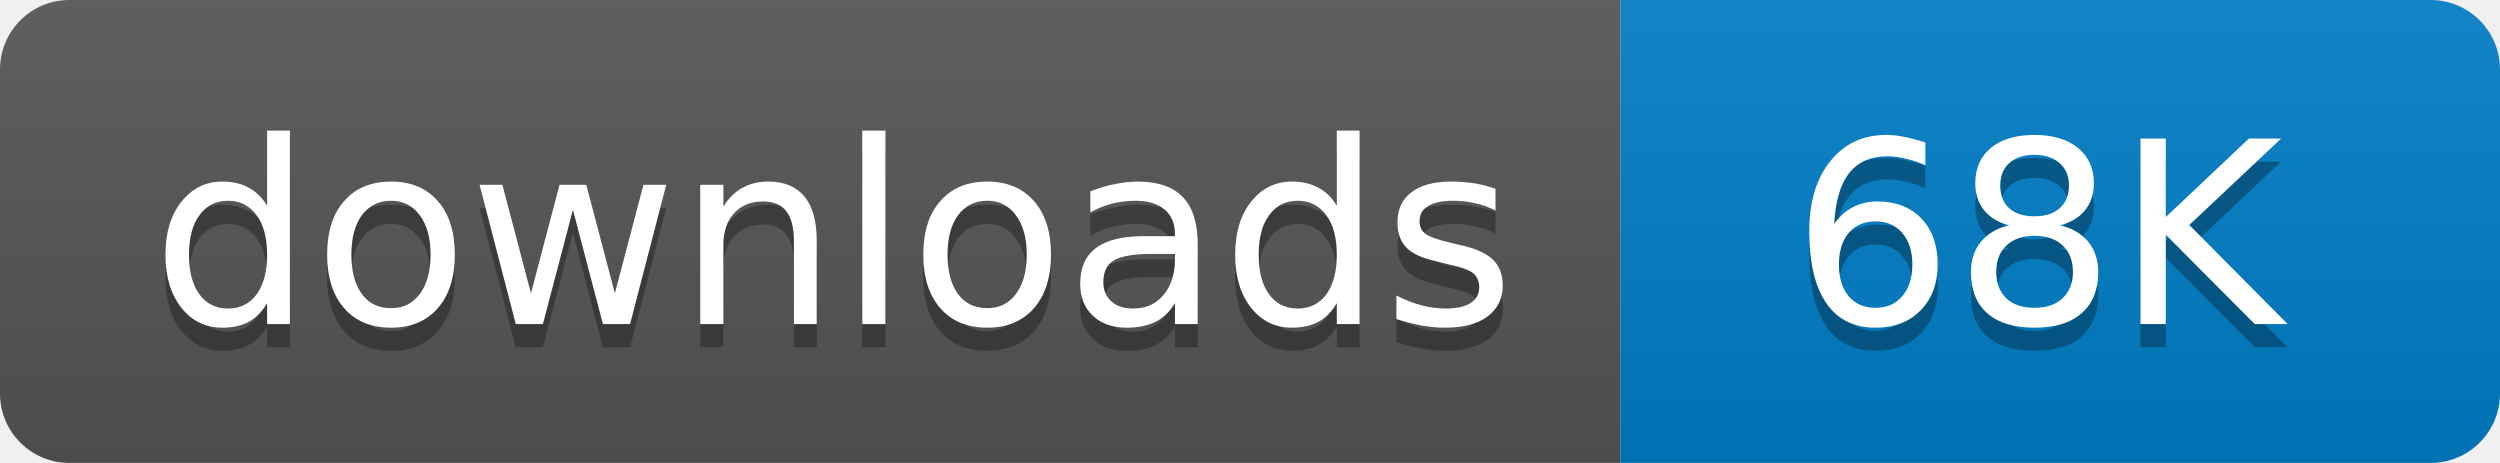
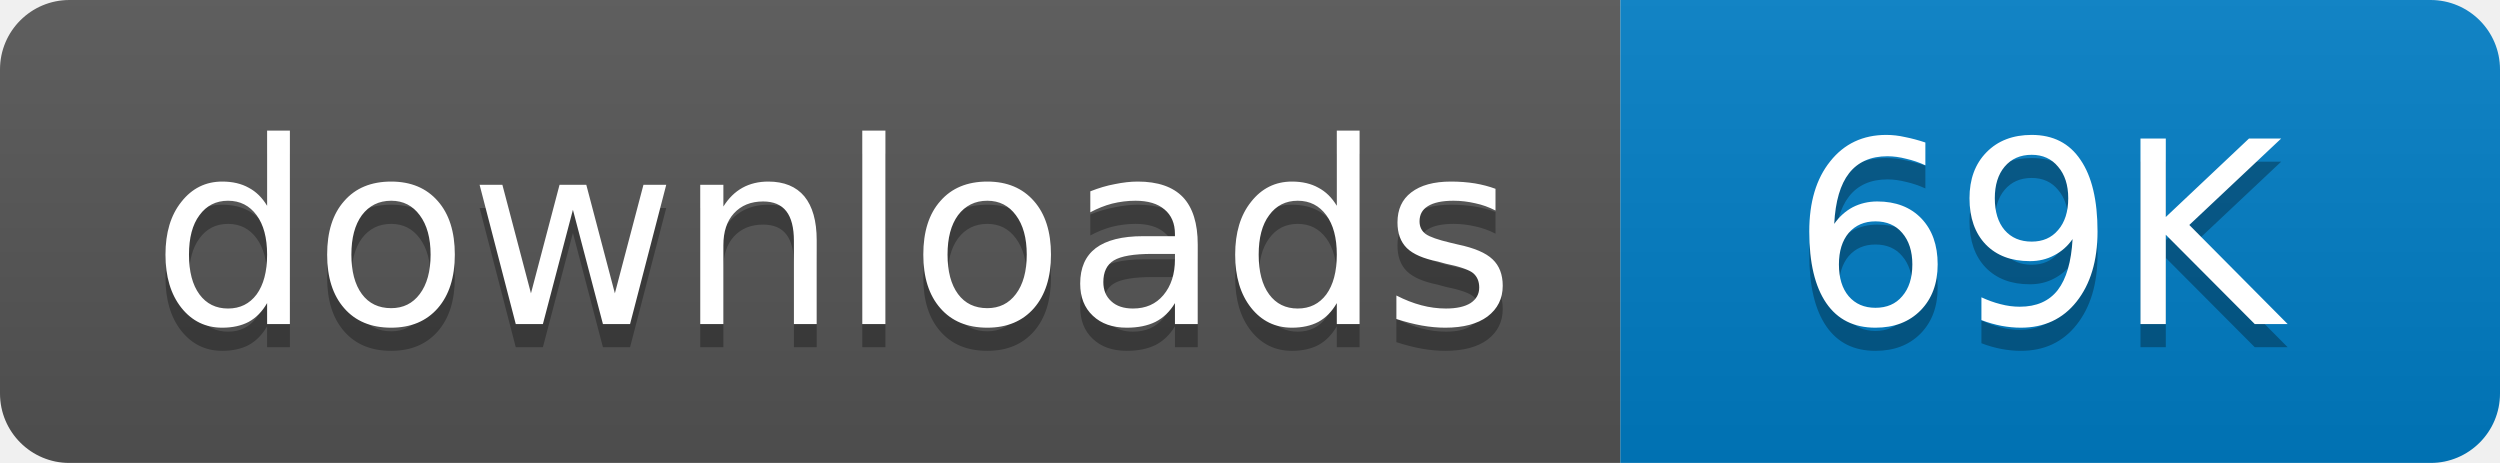
- <svg xmlns="http://www.w3.org/2000/svg" width="108" height="20" aria-label="CRAN downloads 68K">
+ <svg xmlns="http://www.w3.org/2000/svg" width="108" height="20" aria-label="CRAN downloads 69K">
  <linearGradient id="b" x2="0" y2="100%">
    <stop offset="0" stop-color="#bbb" stop-opacity=".1" />
    <stop offset="1" stop-opacity=".1" />
  </linearGradient>
  <mask id="a">
    <rect width="108" height="20" rx="3" fill="#fff" />
  </mask>
  <g mask="url(#a)">
    <path fill="#555" d="M0 0h70v20H0z" />
    <path fill="#007ec6" d="M70 0h38v20H70z" />
    <path fill="url(#b)" d="M0 0h108v20H0z" />
  </g>
  <g fill="#fff" text-anchor="middle" font-family="DejaVu Sans,Verdana,Geneva,sans-serif" font-size="11">
    <text x="36" y="15" fill="#010101" fill-opacity=".3">
      downloads
    </text>
    <text x="36" y="14">
      downloads
    </text>
    <text x="88" y="15" fill="#010101" fill-opacity=".3">
-       68K
+       69K
    </text>
    <text x="88" y="14">
-       68K
+       69K
    </text>
  </g>
</svg>
